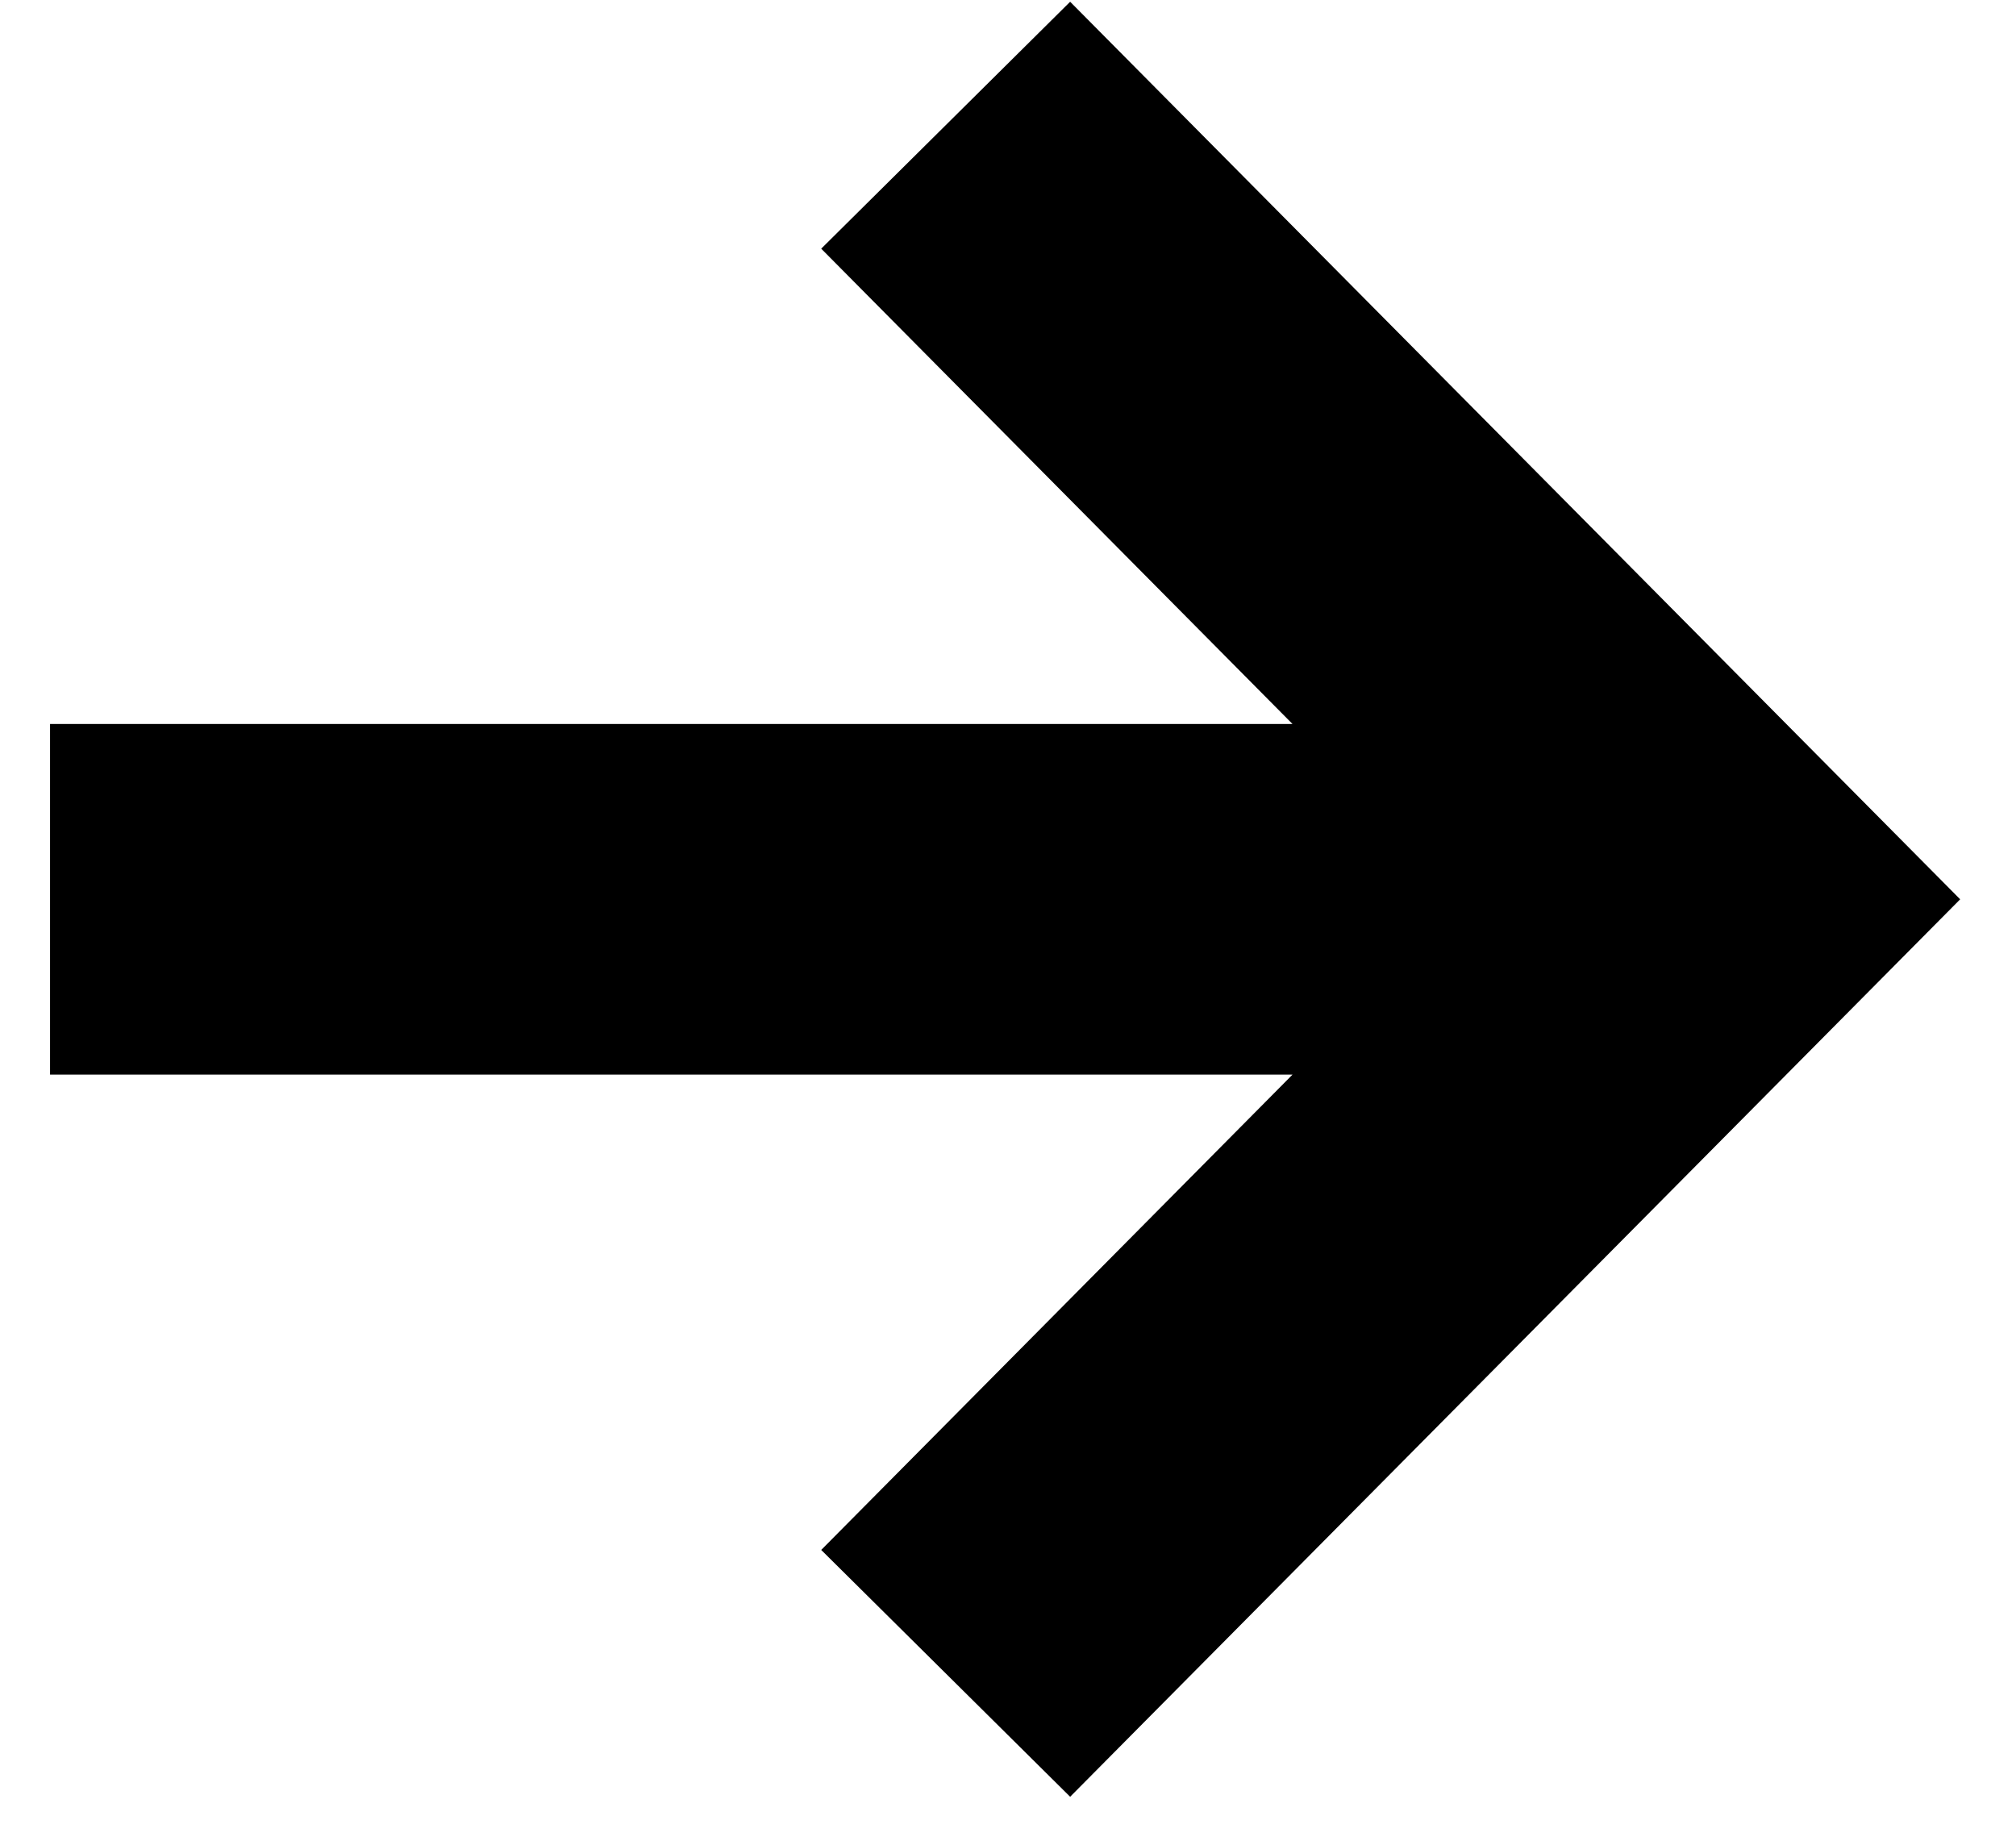
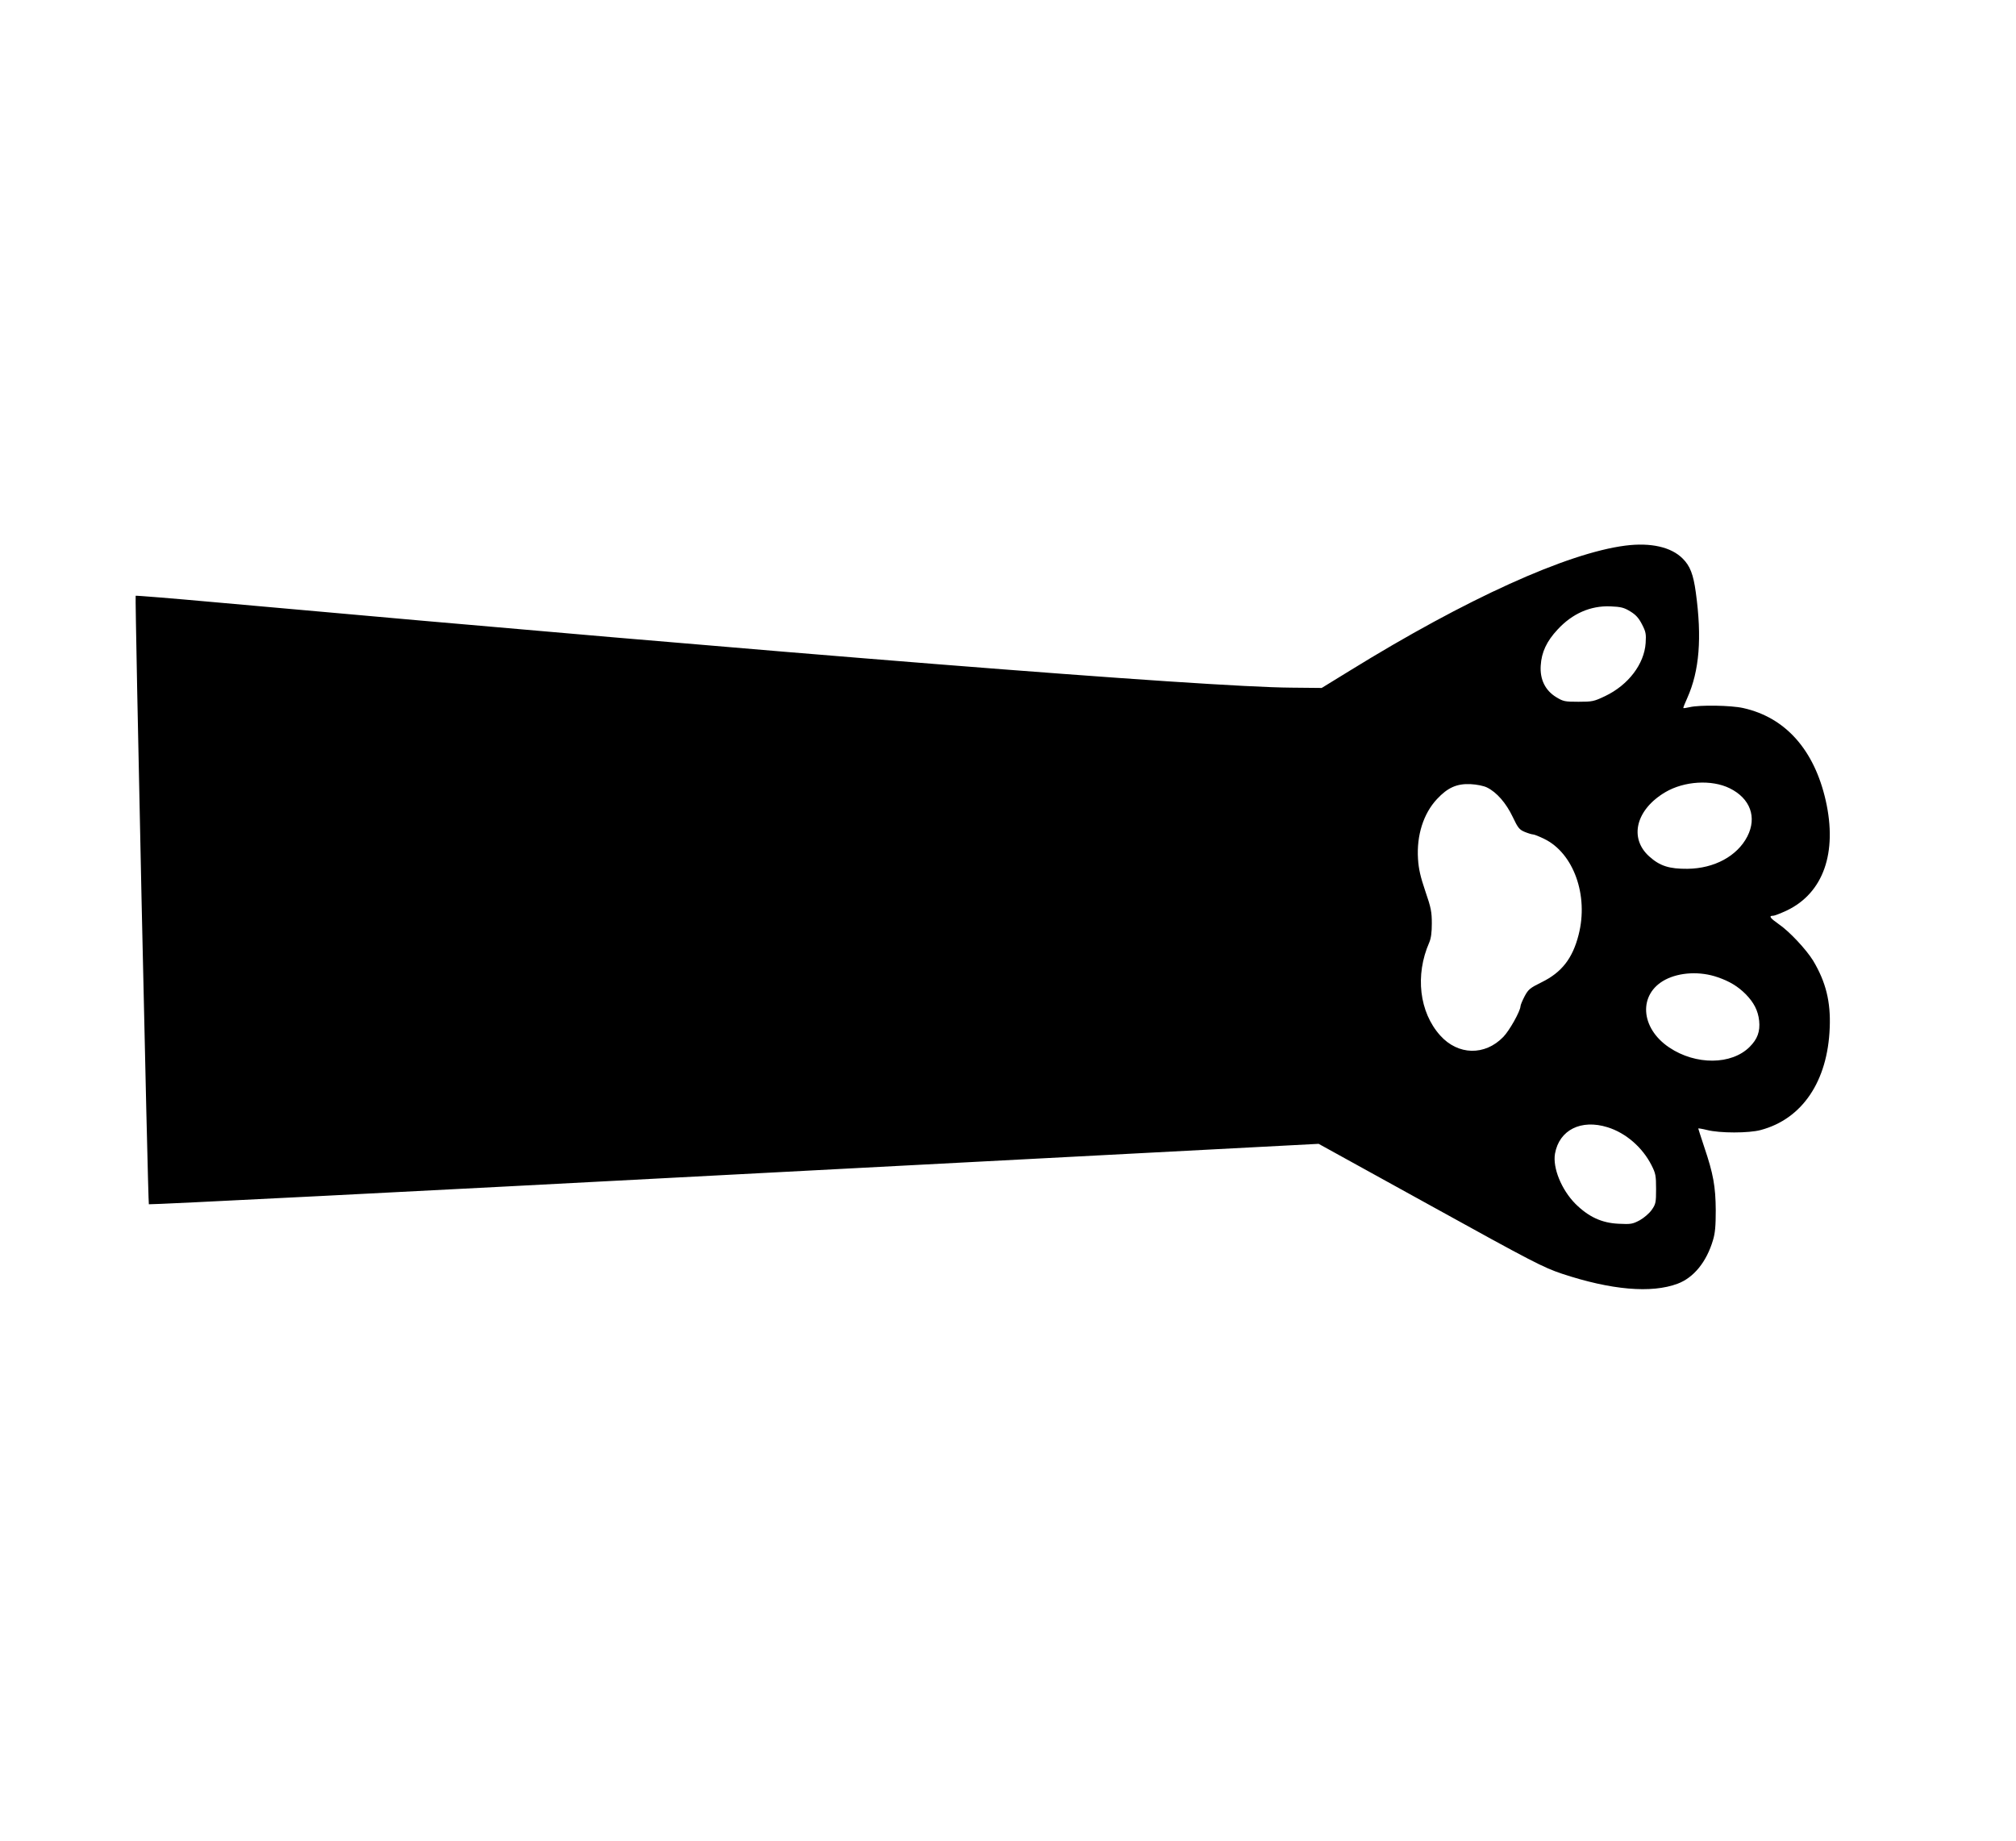
- <svg xmlns="http://www.w3.org/2000/svg" width="23" height="21" viewBox="0 0 23 21" fill="none">
-   <path fill-rule="evenodd" clip-rule="evenodd" d="M12.209 0.02L22.363 10.26L12.209 20.499L9.369 17.683L14.746 12.26H0.571V8.26H14.746L9.369 2.837L12.209 0.02Z" fill="black" />
+ <svg xmlns="http://www.w3.org/2000/svg" version="1.0" width="230" height="210" viewBox="0 0 1200 1200" preserveAspectRatio="xMidYMid meet">
+   <g transform="translate(10,1200) scale(0.1,-0.1)" fill="#000000" stroke="none">
+     <path d="M9925 8443 c-381 -49 -1038 -347 -1796 -815 l-184 -113 -200 2 c-559 4 -3275 220 -7029 558 -275 25 -501 43 -503 41 -6 -6 80 -3961 86 -3967 3 -4 1720 83 3816 194 l3810 200 727 -401 c671 -371 738 -405 860 -446 320 -106 582 -129 753 -65 105 39 189 142 231 284 14 46 18 92 18 195 -1 155 -16 238 -75 412 -21 64 -39 119 -39 121 0 2 26 -2 58 -10 82 -21 272 -21 349 0 271 72 437 318 450 667 7 169 -25 298 -108 437 -45 73 -154 190 -224 238 -57 40 -68 55 -37 55 10 0 50 16 91 35 236 114 329 375 252 716 -75 331 -263 542 -538 603 -80 18 -283 21 -348 6 -22 -5 -41 -8 -42 -6 -2 2 10 32 26 67 78 175 96 389 55 687 -16 117 -37 172 -85 220 -75 76 -209 106 -374 85z m32 -429 c36 -22 55 -43 76 -84 25 -48 28 -63 24 -122 -9 -137 -113 -274 -264 -346 -73 -35 -84 -37 -174 -37 -89 0 -99 2 -145 30 -72 44 -107 116 -101 206 5 87 39 159 110 235 96 104 214 156 344 151 70 -3 89 -8 130 -33z m648 -1153 c134 -66 179 -189 115 -314 -66 -128 -215 -209 -390 -211 -119 -1 -180 18 -250 81 -133 120 -86 306 106 419 123 72 301 83 419 25z m-1582 5 c63 -31 124 -101 167 -191 35 -74 44 -84 80 -99 22 -9 46 -16 53 -16 8 0 40 -13 73 -29 191 -93 290 -368 224 -625 -39 -154 -110 -245 -240 -309 -77 -38 -88 -47 -112 -92 -14 -27 -27 -57 -27 -66 -2 -33 -72 -158 -112 -199 -120 -124 -295 -120 -411 9 -137 152 -165 394 -72 606 12 28 17 66 17 125 0 74 -5 102 -42 209 -32 94 -44 146 -48 211 -10 153 35 296 124 391 69 74 129 101 218 97 41 -2 86 -11 108 -22z m1504 -1237 c76 -26 131 -59 182 -110 54 -55 81 -108 88 -174 7 -70 -11 -119 -62 -170 -118 -118 -351 -120 -524 -4 -190 127 -203 349 -26 442 94 49 228 56 342 16z m-718 -978 c119 -37 227 -131 286 -247 27 -53 30 -68 30 -155 0 -88 -2 -99 -28 -136 -16 -23 -50 -52 -78 -68 -47 -25 -58 -27 -138 -23 -111 5 -196 45 -282 130 -91 92 -149 235 -133 327 28 155 170 226 343 172z" />
+   </g>
</svg>
